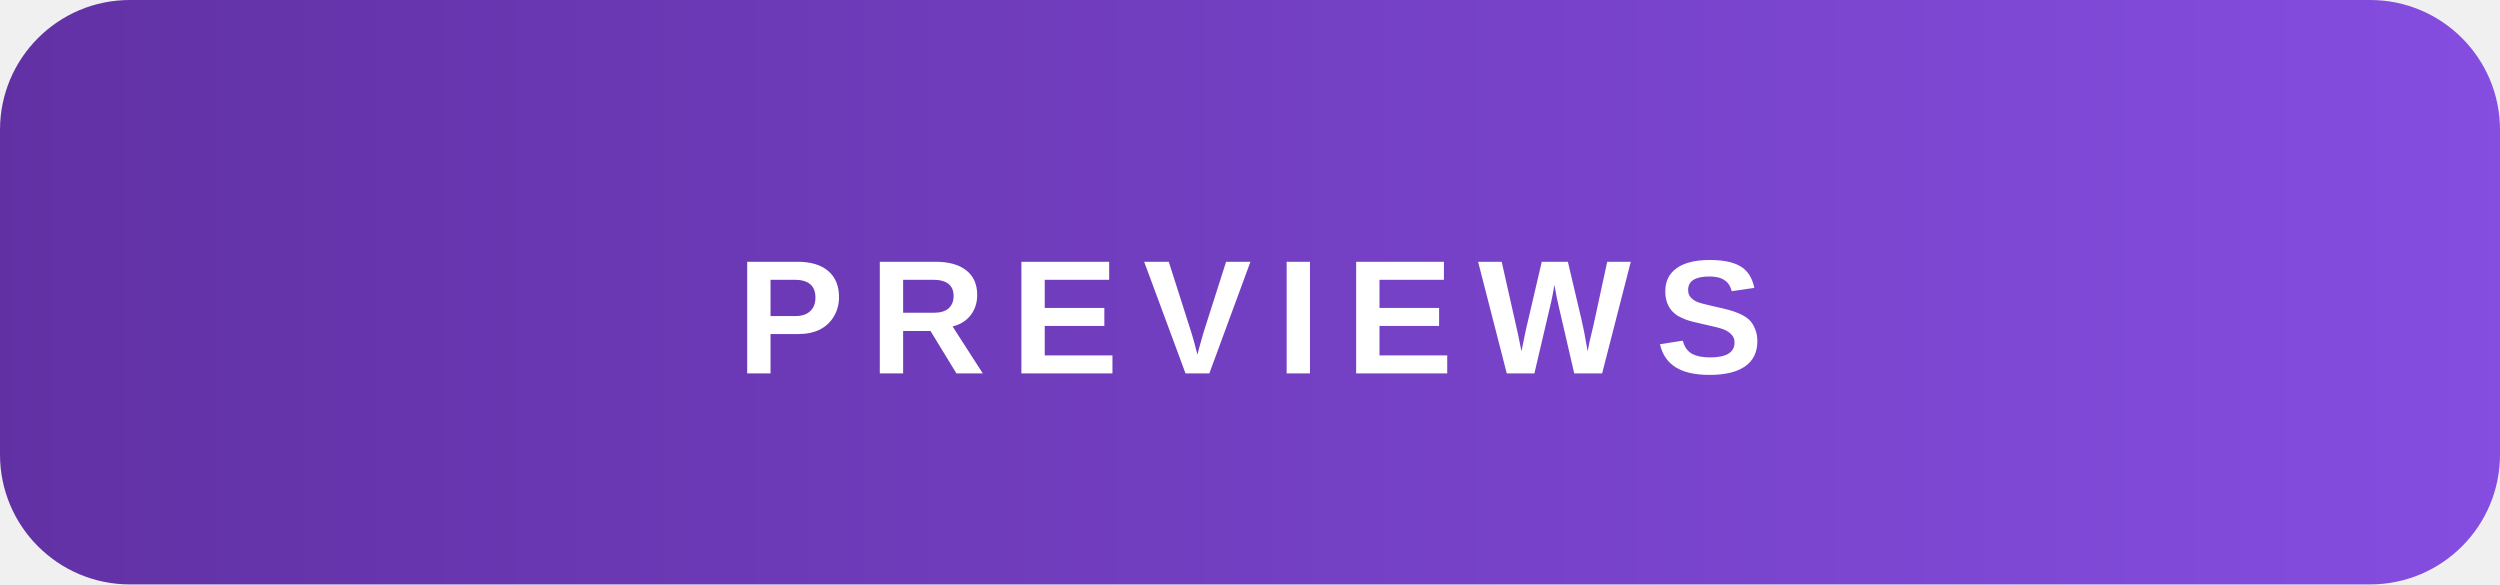
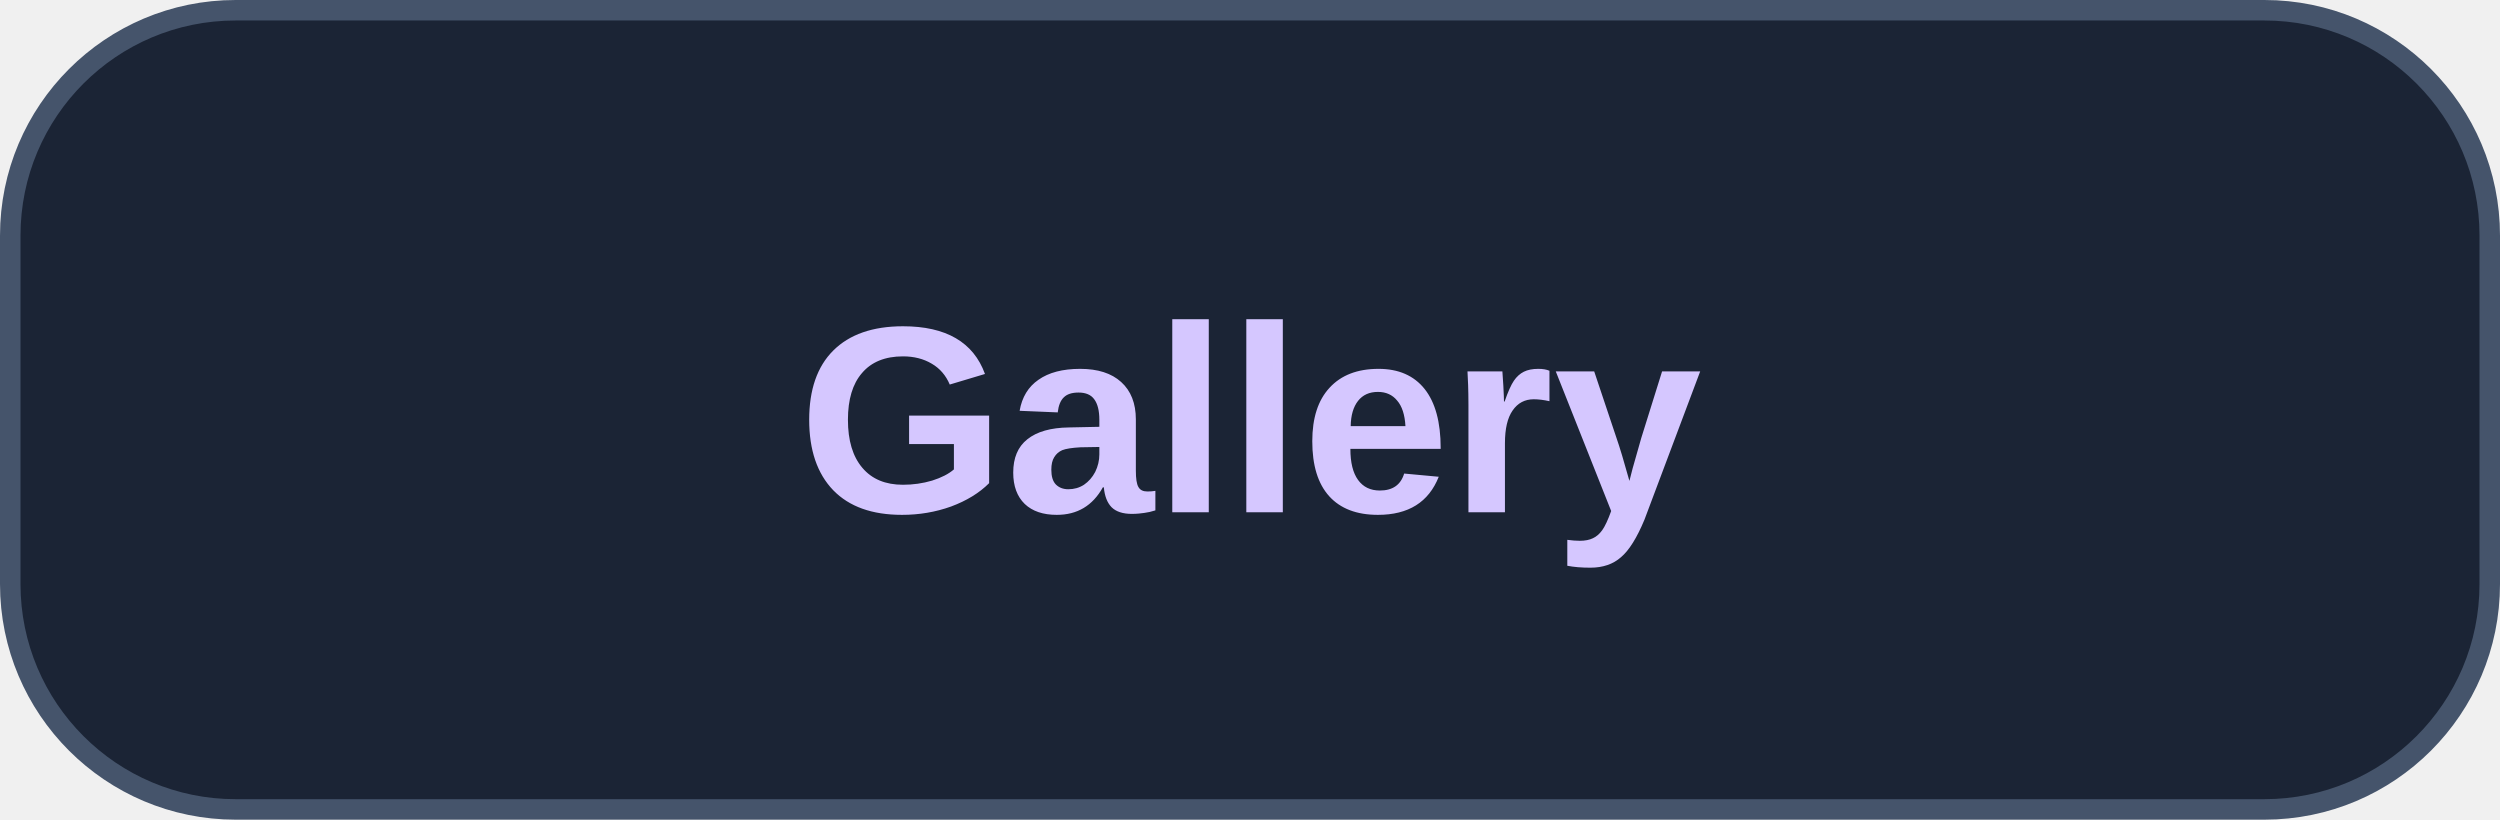
- <svg xmlns="http://www.w3.org/2000/svg" width="154" height="36" role="img" aria-label="PREVIEWS">
-   <defs>
-     <linearGradient id="g">
-       <stop stop-color="#6131a4" />
-       <stop offset="1" stop-color="#854de0" />
-     </linearGradient>
-   </defs>
-   <rect width="154" height="36" rx="8" fill="url(#g)" />
-   <text x="77" y="23" fill="white" text-anchor="middle" font-family="Arial,sans-serif" font-weight="700" font-size="10" letter-spacing="1.5">PREVIEWS</text>
+ <svg xmlns="http://www.w3.org/2000/svg" width="122" height="40" role="img" aria-label="Gallery">
+   <rect x=".5" y=".5" width="121" height="39" rx="11" fill="#1b2435" stroke="#45546b" />
+   <text x="61.0" y="25" text-anchor="middle" fill="#d5c7ff" font-family="Arial,sans-serif" font-size="13" font-weight="600">Gallery</text>
</svg>
